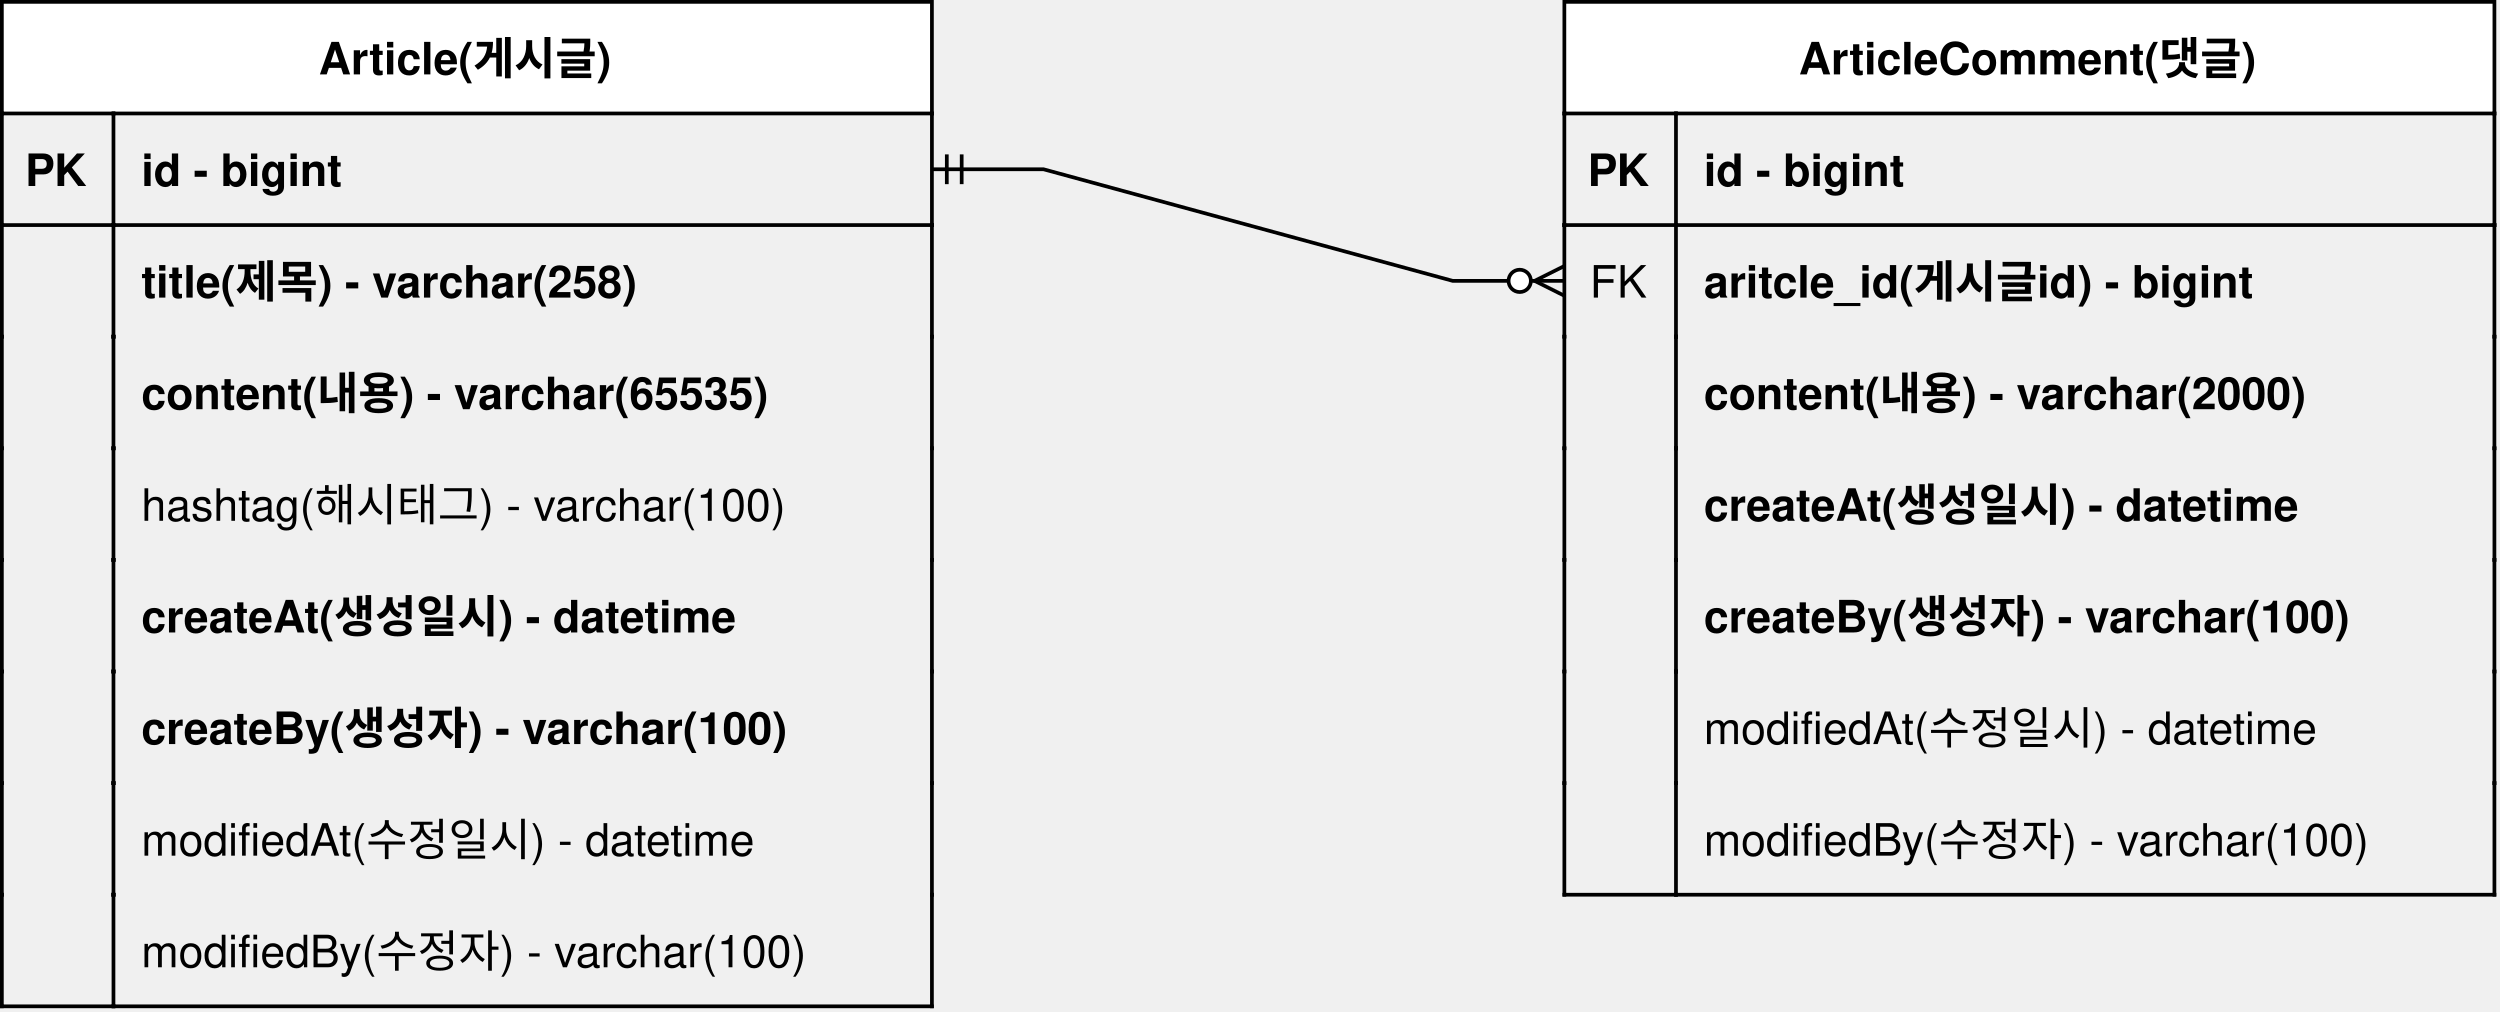
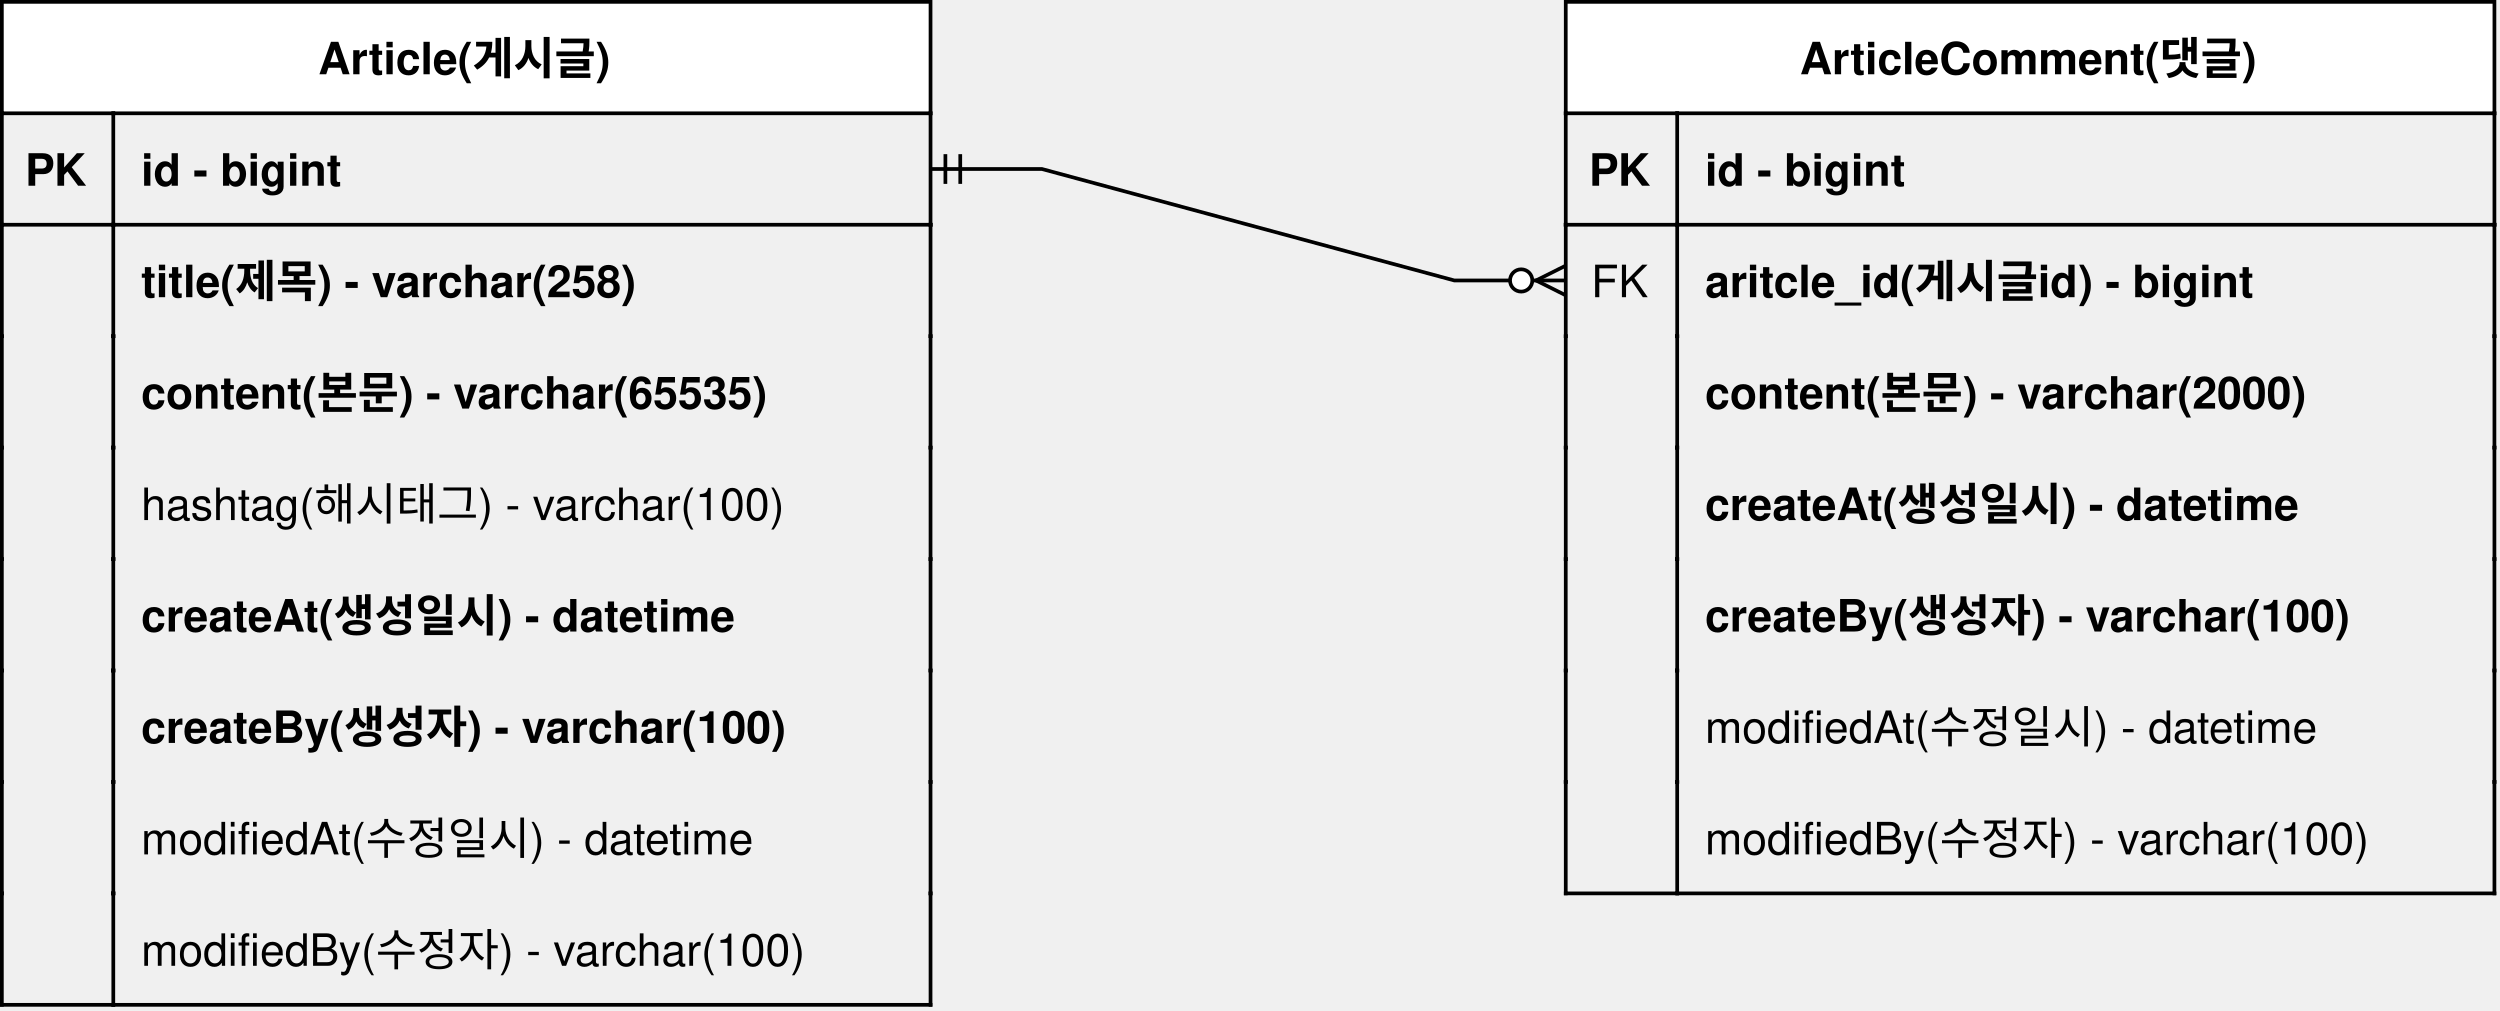
- <svg xmlns="http://www.w3.org/2000/svg" version="1.1" width="672px" height="272px" viewBox="-0.5 -0.5 672 272" content="&lt;mxfile host=&quot;app.diagrams.net&quot; modified=&quot;2022-12-20T08:57:52.578Z&quot; agent=&quot;5.0 (Windows NT 10.0; Win64; x64) AppleWebKit/537.36 (KHTML, like Gecko) Chrome/108.0.0.0 Safari/537.36&quot; etag=&quot;L7yCzgEco-OKx0TLN_WG&quot; version=&quot;20.6.2&quot; type=&quot;github&quot;&gt;&lt;diagram id=&quot;R2lEEEUBdFMjLlhIrx00&quot; name=&quot;Page-1&quot;&gt;7Z1dc5s4FIZ/jWbSi2YwHwm+NNjZ7jTd7aTd2e7VjmpkrKlArlASu79+JZCMbYXU3mKTWMw4GXQQAs55xWMdEAZenC1/Y3Ax/0ATRIDrJEvgjYHrXnvX4r80rCrDlasMKcNJZRrUhk/4B1JGR1nvcYKKrYqcUsLxYts4pXmOpnzLBhmjj9vVZpRs73UBU2QYPk0hMa1/44TPK2sYOLX9HcLpXO954Kg1GdSVlaGYw4Q+bpnQkt/QnKtD/IhYBnOUc7HmA2TfEAPBZM65PNMRcG/EZyZrX6aUpgTBBS4upzQT5mkhqtzMYIaJdPNGQ5FqSOzOmwAvZpTyailbxojIUOkwVMd007B27Qcm291jg4fv46v3f9x+m65+j/Ppd/QXJ6O3qpUHSO6Vf0eM4ylBF2AyApELwhhMYhBGYBiXlhCEzhvlP77SQRGuXMhFDr9KU1RwyLjSjucIg1ADhzgXJ+6NB2WZELgocFm9sswxSW7hit5z3ZAuRTO8RMldJR1ZV6joVjQmi7JxGYRP6mDkakhwmovlqfCM3GPEUCGO5RYWXNVQZ40YR8tGdw7WQRJ9CdEMcbYSVfQGWleqHw1V8bEWpatFOd8QpHutjFCpLF03XQdPLKj4HRBL14jl83G6k+KP5pThHzI6RHlzM3Zl+RFnRKj3HYLJjimi5VWkjAEmJKaEygDnNEdGjGWlhNHFZ8hSxJVhQbHqbUEkPsIzsXMZgEAcayzKg7osPrI64zHNC86ElmQbSIT0EcmwRpwuVKMEzXT7TPldLn+lnIvOeYAAmnuMqQqlAm9PFXjHEoFniODj+0YZiJPlGJI7cZ2GeUqqoJWXbVgH7YnIPunrtX93Hb/bPalw+4yUV945ThKU/1I83KfjsREA70D/q8ZqrxzcGiTiupNDLjrIfZ4URlDXx/n/4+wbcRbVXeet+PuKU9k7ug26vgZXdaNiAac4T2+rLa92VBGcShXL5l7qtqqSvZo7gUyCngl7McE5IhOuumbC1f4iOM3FASVYt9c+EAI7gXBtBJljXn6Pj8HIKb++R2A0AqPhG8WJB8imc8gu3CBs/kb/QmjxlES2v1e0rRfrUBH2qOgcFfsOIo+GiqFVqAjtRIVO5W1EWeZnhK8uJCRCF0S+xMbwKVpcBYEX2MyLBtFYx4uBmTvsgXFqYAzcrokxOCDteAbIGDTE4+yZYSYW57CYc5gKZozBMFDMUHcKxiD09C2DaxCFuxQZOM/cRXjBDGlfOPZxw0xd9tw4OTeCzrlxQGryHLjhW8oNM/k4ZUjscsTL1JTExLhc8IHoR3LUMQZRfdNZgyMRm3CcodcIjZYGHk0Sso8gZq6zJ8jJCRJ2TpADMpbnQJBrSwli5iQrgkSrJoJMwNA5lxFHW/BoUI918NCH0cOjQ3isnybtDB7uAdnLM4BHpXr74KGjuhHmjCZ4hlGiByAhGIb6JnlwngOQ9nVjHzbM/GePjZNjw+8cGwckL88BG56l2DCTkxobetRhYuOcRh3tS8Y+YpiZTzW3JqZZtn7YQgjH62fWbEok0AE8dGaNf7Srfp9w3A/+vza1puoxjfTvfG6NayYcz31yjaU5R9fMOfbTa/bQhXWQ17vsyXDUYeFPyND5DBvPzCbedE2Gow4MPUvziZ6ZT4QMc/Gl/l+cPDdnHid6aPg6+HHEW1FN2rEPHn1O8QXAo/M5N55dOUXP0pyiZ+YU95914zqvNJHYFjP6rKJyxAEz9HpmHIsZ3U+70blOW6AxtBMavjmw7B+fbldC1iHEN8ewPUJOj5DOZ+D4Bww/zwAhlewtRIg5vOyfn25NPfbRo3+l2EugR+ezb3y73irmW/paMd989KV/gLoF3djHjf79Yi+AG91PvPHtesWYb+k7xrSm+ieoW5OMdcgI9pijh5IU6eGdcCvmqztEIMc0n9RrqkFgxYyBK6nCM6K6O8qTkfxZClGc3P1AjH6mH2C+0qSp12UwT/4s1cPkGSNNG7FXtvqyWfhHFi4DXRwvN1eONZLQEvMv+iDE8sZWolRvJAt6m+r05Tk3SkqZCnrPpug5UFT1uOZdU709nvRZ/xTCpl7WRlbG42H7iJ8R5UdaPh6zlru+06GfAg52hFidqdqqFqHRkL/TkLvbUOUKo6Gfq1kU65/xqKrXP73iTf4D&lt;/diagram&gt;&lt;/mxfile&gt;" resource="https://app.diagrams.net/#HIlSungJung%2Ffastcampus-project-board%2Ffeature%252F%252312-domain%2Fdocument%2Fproject-board-erd.svg">
+ <svg xmlns="http://www.w3.org/2000/svg" version="1.1" width="673px" height="272px" viewBox="-0.5 -0.5 673 272" content="&lt;mxfile host=&quot;app.diagrams.net&quot; modified=&quot;2022-12-26T07:37:24.120Z&quot; agent=&quot;5.0 (Windows NT 10.0; Win64; x64) AppleWebKit/537.36 (KHTML, like Gecko) Chrome/108.0.0.0 Safari/537.36&quot; etag=&quot;w3u_x_JA9fUA9719fBIZ&quot; version=&quot;20.6.2&quot; type=&quot;github&quot;&gt;&lt;diagram id=&quot;R2lEEEUBdFMjLlhIrx00&quot; name=&quot;Page-1&quot;&gt;7Z3vc6I4GMf/Gma6L7aj/FB8KWhvb7a967R7c3uvblKImNlA3JC2un/9JZCImtLVW5TWMGM75CEJkOcbPuYhQcsJ0+VvFCzmNySG2LJ78dJyJpZtD50e/y8Mq9IwsIelIaEoLk39ynCPfkBplOWSRxTDfCsjIwQztNg2RiTLYMS2bIBS8rydbUbw9lEXIIGa4T4CWLf+jWI2L62+16vsnyBK5urI/Z7ckwKVWRryOYjJ85YJLtkVyZg8xVtIU5DBjPE9N4B+g9TypnPGxJWOLfuKf2Yi92VCSIIhWKD8MiIpN0c5z3I1AynCopk3KgpkRfxwztRyQkoIK7fSZQixcJVyQ3lOVzV71+1ARb17FHj6Phl8/uP6W7T6Pcyi7/AvhscfZS1PAD/K9h1ThiIML6zp2Apsyw+taWj5gTUKC4tv+b0Psv3YSjmFN+VCbDLwIExBzgBlUjtccE7A1cAAyviFO5N+kcYYLHJUZC8tc4Tja7Aij0xVpFLBDC1hfFdKR+TlKrrmlYmkqFw44V6ejNgNMEoyvh3xlhFHDCjM+blcg5zJHPKqIWVwWduc/bWTeF+CJIWMrngWWWA0KkvIbjSSCnquNGkrTc439GgPpRFIkSXrmivf8Q3pvgNcaWuufN1Nd0L7wZxQ9EM4B8vG3HRdkX5GKebi/QRBvGMKSHETKVyAMA4JJsK/Gcmg5mKRKaZk8QXQBDJpWBAkO5sX8A9vmbB36VkeP9eQp/tVmn9EdspCkuWMcimJOiD36DMUXg0YWchKMZyp+qlsd7H9QBjjffMA/9d3GF0UUgXOnipwjiUCRxPB7edaGfCLZQjgO36bBlmCS6cVd21QOe0Fz77Y1uv23W343d5JeLPPcHHjnaM4htkv+cN+2R8bDnAObH9ZWdUqB9cGML/tZIDxDvKYxbnm1PV5/n8/u5qfeXa795H/PaBE9I52na5uwWXeIF+ACGXJdVlysKMK71SqWNb3UrtRlexV3Qlk4nVM2IsJvSMyYdA2Ewb7i+A0NwcYI1Vf80DwzATCUHMyQ6z4Gh9a417x7T2wxmNrPPogOfEEaDQH9ML2/Pov9G+EFi9JZPt7RdN6MQ4VfoeK1lGx7yDyaKgYGYUK30xUqEjehpdFeIa31YWAROCIKI+gRcg3dmkx8DzHM5kXNaIxjhd9PXTYAePUwOjbbROjf0DY8QyQ0a/xx9kzQw8szkE+ZyDhzJhYI88K3I0HBRPLd9QTg+ELFOn3XnmI8IYZ0rxwzOOGHrrsuHFybnitc+OA0OQ5cMM1lBt68DGikB9yzIrQlMDEpNhwLd6P+AZPBtUzZwWOmBdhKIXvERoNDTzqJGQeQfRYZ0eQkxPEb50gB0Qsz4EgQ0MJosckS4IEqzqCTK1R71xGHE3Bo0Y9xsFDnUYHjxbhsZ5M2ho87AOil2cAj1L15sFDeXXDzSmJ0QzBWA1AfGvkq4fk3nkOQJrXjXnY0OOfHTZOjg23dWwcELw8B2w4hmJDD04qbKhRh46Ncxp1NC8Z84ihRz7l0pqQpKmabOFz4TjdwppNiXjKgYeurHGPdtfvAo77wf/XltaUPaaW/q2vrbH1gOO5L64xNOZo6zHHbnnNHrowDvLqkB0Zjjos/AkZWl9h4+jRxKu2yXDUgaFjaDzR0eOJgCLGv9T/i+LXlsyjWA0N3wc/jvgoqk475sGjiym+AXi0vubGMSum6BgaU3T0mOL+q27s3jsNJDbFjC6qKBvigBV6HTOOxYz2l92oWKcp0BiZCQ1XH1h206eblZBxCHH1MWyHkNMjpPUVOO4Bw88zQEgpewMRog8vu/nTjanHPHp0rxR7C/RoffWNa9ZbxVxDXyvm6lNfugnUDejGPG507xd7A9xof+GNa9YrxlxD3zGmNNXNoG5MMsYhw9tjjR6ME6iGd7xZEVvdQQwYItm02lMOAktm9G1BFZZi2d1hFo/Fr1Lw5PTuB6TkC7kB2UqRptqXgiz+s1APFVcMFW34Uenq62biH5G49FRystzcOVFIgkvEvqqT4NsbpXiqKiQSqkx5+eKaayUlTTl5pBF8DRRlPqZ4V5dvj5k+61/Y2NTL2kgLfzxtn/ErorwlxfSYtdzVkw41C9jbEWJ5pbJUJUKtInenInu3orIptIp+rmaerH7Fo8xe/fKKM/0P&lt;/diagram&gt;&lt;/mxfile&gt;" resource="https://app.diagrams.net/#HIlSungJung%2Ffastcampus-project-board%2Ffeature%252F%252312-domain%2Fdocument%2Fproject-board-erd.svg">
  <defs>
    <clipPath id="mx-clip-0-30-30-30-0">
      <rect x="0" y="30" width="30" height="30" />
    </clipPath>
    <clipPath id="mx-clip-36-30-214-30-0">
      <rect x="36" y="30" width="214" height="30" />
    </clipPath>
    <clipPath id="mx-clip-36-60-214-30-0">
      <rect x="36" y="60" width="214" height="30" />
    </clipPath>
    <clipPath id="mx-clip-36-90-214-30-0">
      <rect x="36" y="90" width="214" height="30" />
    </clipPath>
    <clipPath id="mx-clip-36-120-214-30-0">
      <rect x="36" y="120" width="214" height="30" />
    </clipPath>
    <clipPath id="mx-clip-36-150-214-30-0">
      <rect x="36" y="150" width="214" height="30" />
    </clipPath>
    <clipPath id="mx-clip-36-180-214-30-0">
      <rect x="36" y="180" width="214" height="30" />
    </clipPath>
    <clipPath id="mx-clip-36-210-214-30-0">
      <rect x="36" y="210" width="214" height="30" />
    </clipPath>
    <clipPath id="mx-clip-36-240-214-30-0">
      <rect x="36" y="240" width="214" height="30" />
    </clipPath>
-     <clipPath id="mx-clip-420-30-30-30-0">
-       <rect x="420" y="30" width="30" height="30" />
+     <clipPath id="mx-clip-421-30-30-30-0">
+       <rect x="421" y="30" width="30" height="30" />
    </clipPath>
-     <clipPath id="mx-clip-456-30-214-30-0">
-       <rect x="456" y="30" width="214" height="30" />
+     <clipPath id="mx-clip-457-30-214-30-0">
+       <rect x="457" y="30" width="214" height="30" />
    </clipPath>
-     <clipPath id="mx-clip-420-60-30-30-0">
-       <rect x="420" y="60" width="30" height="30" />
+     <clipPath id="mx-clip-421-60-30-30-0">
+       <rect x="421" y="60" width="30" height="30" />
    </clipPath>
-     <clipPath id="mx-clip-456-60-214-30-0">
-       <rect x="456" y="60" width="214" height="30" />
+     <clipPath id="mx-clip-457-60-214-30-0">
+       <rect x="457" y="60" width="214" height="30" />
    </clipPath>
-     <clipPath id="mx-clip-456-90-214-30-0">
-       <rect x="456" y="90" width="214" height="30" />
+     <clipPath id="mx-clip-457-90-214-30-0">
+       <rect x="457" y="90" width="214" height="30" />
    </clipPath>
-     <clipPath id="mx-clip-456-120-214-30-0">
-       <rect x="456" y="120" width="214" height="30" />
+     <clipPath id="mx-clip-457-120-214-30-0">
+       <rect x="457" y="120" width="214" height="30" />
    </clipPath>
-     <clipPath id="mx-clip-456-150-214-30-0">
-       <rect x="456" y="150" width="214" height="30" />
+     <clipPath id="mx-clip-457-150-214-30-0">
+       <rect x="457" y="150" width="214" height="30" />
    </clipPath>
-     <clipPath id="mx-clip-456-180-214-30-0">
-       <rect x="456" y="180" width="214" height="30" />
+     <clipPath id="mx-clip-457-180-214-30-0">
+       <rect x="457" y="180" width="214" height="30" />
    </clipPath>
-     <clipPath id="mx-clip-456-210-214-30-0">
-       <rect x="456" y="210" width="214" height="30" />
+     <clipPath id="mx-clip-457-210-214-30-0">
+       <rect x="457" y="210" width="214" height="30" />
    </clipPath>
  </defs>
  <g>
    <path d="M 0 30 L 0 0 L 250 0 L 250 30" fill="rgb(255, 255, 255)" stroke="rgb(0, 0, 0)" stroke-miterlimit="10" pointer-events="all" />
    <path d="M 0 30 L 0 270 L 250 270 L 250 30" fill="none" stroke="rgb(0, 0, 0)" stroke-miterlimit="10" pointer-events="none" />
    <path d="M 0 30 L 250 30" fill="none" stroke="rgb(0, 0, 0)" stroke-miterlimit="10" pointer-events="none" />
    <path d="M 30 30 L 30 60 L 30 90 L 30 120 L 30 150 L 30 180 L 30 210 L 30 240 L 30 270" fill="none" stroke="rgb(0, 0, 0)" stroke-miterlimit="10" pointer-events="none" />
    <g fill="rgb(0, 0, 0)" font-family="Helvetica" font-weight="bold" pointer-events="none" text-anchor="middle" font-size="12px">
      <text x="124.5" y="19.5">Article(게시글)</text>
    </g>
    <path d="M 0 30 M 250 30 M 250 60 L 0 60" fill="none" stroke="rgb(0, 0, 0)" stroke-linecap="square" stroke-miterlimit="10" pointer-events="none" />
    <path d="M 0 30 M 30 30 M 30 60 M 0 60" fill="none" stroke="rgb(0, 0, 0)" stroke-linecap="square" stroke-miterlimit="10" pointer-events="none" />
    <g fill="rgb(0, 0, 0)" font-family="Helvetica" font-weight="bold" pointer-events="none" clip-path="url(#mx-clip-0-30-30-30-0)" text-anchor="middle" font-size="12px">
      <text x="14.5" y="49.5">PK</text>
    </g>
    <path d="M 30 30 M 250 30 M 250 60 M 30 60" fill="none" stroke="rgb(0, 0, 0)" stroke-linecap="square" stroke-miterlimit="10" pointer-events="none" />
    <g fill="rgb(0, 0, 0)" font-family="Helvetica" font-weight="bold" text-decoration="underline" pointer-events="none" clip-path="url(#mx-clip-36-30-214-30-0)" font-size="12px">
      <text x="37.5" y="49.5">id - bigint</text>
    </g>
    <path d="M 0 60 M 30 60 M 30 90 M 0 90" fill="none" stroke="rgb(0, 0, 0)" stroke-linecap="square" stroke-miterlimit="10" pointer-events="none" />
    <path d="M 30 60 M 250 60 M 250 90 M 30 90" fill="none" stroke="rgb(0, 0, 0)" stroke-linecap="square" stroke-miterlimit="10" pointer-events="none" />
    <g fill="rgb(0, 0, 0)" font-family="Helvetica" font-weight="bold" pointer-events="none" clip-path="url(#mx-clip-36-60-214-30-0)" font-size="12px">
      <text x="37.5" y="79.5">title(제목) - varchar(258)</text>
    </g>
    <path d="M 0 90 M 30 90 M 30 120 M 0 120" fill="none" stroke="rgb(0, 0, 0)" stroke-linecap="square" stroke-miterlimit="10" pointer-events="none" />
    <path d="M 30 90 M 250 90 M 250 120 M 30 120" fill="none" stroke="rgb(0, 0, 0)" stroke-linecap="square" stroke-miterlimit="10" pointer-events="none" />
    <g fill="rgb(0, 0, 0)" font-family="Helvetica" font-weight="bold" pointer-events="none" clip-path="url(#mx-clip-36-90-214-30-0)" font-size="12px">
-       <text x="37.5" y="109.5">content(내용) - varchar(65535)</text>
+       <text x="37.5" y="109.5">content(본문) - varchar(65535)</text>
    </g>
    <path d="M 0 120 M 30 120 M 30 150 M 0 150" fill="none" stroke="rgb(0, 0, 0)" stroke-linecap="square" stroke-miterlimit="10" pointer-events="none" />
    <path d="M 30 120 M 250 120 M 250 150 M 30 150" fill="none" stroke="rgb(0, 0, 0)" stroke-linecap="square" stroke-miterlimit="10" pointer-events="none" />
    <g fill="rgb(0, 0, 0)" font-family="Helvetica" pointer-events="none" clip-path="url(#mx-clip-36-120-214-30-0)" font-size="12px">
      <text x="37.5" y="139.5">hashtag(해시태그) - varchar(100)</text>
    </g>
    <path d="M 0 150 M 30 150 M 30 180 M 0 180" fill="none" stroke="rgb(0, 0, 0)" stroke-linecap="square" stroke-miterlimit="10" pointer-events="none" />
    <path d="M 30 150 M 250 150 M 250 180 M 30 180" fill="none" stroke="rgb(0, 0, 0)" stroke-linecap="square" stroke-miterlimit="10" pointer-events="none" />
    <g fill="rgb(0, 0, 0)" font-family="Helvetica" font-weight="bold" pointer-events="none" clip-path="url(#mx-clip-36-150-214-30-0)" font-size="12px">
      <text x="37.5" y="169.5">createAt(생성일시) - datetime</text>
    </g>
    <path d="M 0 180 M 30 180 M 30 210 M 0 210" fill="none" stroke="rgb(0, 0, 0)" stroke-linecap="square" stroke-miterlimit="10" pointer-events="none" />
    <path d="M 30 180 M 250 180 M 250 210 M 30 210" fill="none" stroke="rgb(0, 0, 0)" stroke-linecap="square" stroke-miterlimit="10" pointer-events="none" />
    <g fill="rgb(0, 0, 0)" font-family="Helvetica" font-weight="bold" pointer-events="none" clip-path="url(#mx-clip-36-180-214-30-0)" font-size="12px">
      <text x="37.5" y="199.5">createBy(생성자) - varchar(100)</text>
    </g>
    <path d="M 0 210 M 30 210 M 30 240 M 0 240" fill="none" stroke="rgb(0, 0, 0)" stroke-linecap="square" stroke-miterlimit="10" pointer-events="none" />
    <path d="M 30 210 M 250 210 M 250 240 M 30 240" fill="none" stroke="rgb(0, 0, 0)" stroke-linecap="square" stroke-miterlimit="10" pointer-events="none" />
    <g fill="rgb(0, 0, 0)" font-family="Helvetica" pointer-events="none" clip-path="url(#mx-clip-36-210-214-30-0)" font-size="12px">
      <text x="37.5" y="229.5">modifiedAt(수정일시) - datetime</text>
    </g>
    <path d="M 0 240 M 30 240 M 30 270 M 0 270" fill="none" stroke="rgb(0, 0, 0)" stroke-linecap="square" stroke-miterlimit="10" pointer-events="none" />
    <path d="M 30 240 M 250 240 M 250 270 M 30 270" fill="none" stroke="rgb(0, 0, 0)" stroke-linecap="square" stroke-miterlimit="10" pointer-events="none" />
    <g fill="rgb(0, 0, 0)" font-family="Helvetica" pointer-events="none" clip-path="url(#mx-clip-36-240-214-30-0)" font-size="12px">
      <text x="37.5" y="259.5">modifiedBy(수정자) - varchar(100)</text>
    </g>
-     <path d="M 420 30 L 420 0 L 670 0 L 670 30" fill="rgb(255, 255, 255)" stroke="rgb(0, 0, 0)" stroke-miterlimit="10" pointer-events="none" />
-     <path d="M 420 30 L 420 240 L 670 240 L 670 30" fill="none" stroke="rgb(0, 0, 0)" stroke-miterlimit="10" pointer-events="none" />
-     <path d="M 420 30 L 670 30" fill="none" stroke="rgb(0, 0, 0)" stroke-miterlimit="10" pointer-events="none" />
-     <path d="M 450 30 L 450 60 L 450 90 L 450 120 L 450 150 L 450 180 L 450 210 L 450 240" fill="none" stroke="rgb(0, 0, 0)" stroke-miterlimit="10" pointer-events="none" />
+     <path d="M 421 30 L 421 0 L 671 0 L 671 30" fill="rgb(255, 255, 255)" stroke="rgb(0, 0, 0)" stroke-miterlimit="10" pointer-events="none" />
+     <path d="M 421 30 L 421 240 L 671 240 L 671 30" fill="none" stroke="rgb(0, 0, 0)" stroke-miterlimit="10" pointer-events="none" />
+     <path d="M 421 30 L 671 30" fill="none" stroke="rgb(0, 0, 0)" stroke-miterlimit="10" pointer-events="none" />
+     <path d="M 451 30 L 451 60 L 451 90 L 451 120 L 451 150 L 451 180 L 451 210 L 451 240" fill="none" stroke="rgb(0, 0, 0)" stroke-miterlimit="10" pointer-events="none" />
    <g fill="rgb(0, 0, 0)" font-family="Helvetica" font-weight="bold" pointer-events="none" text-anchor="middle" font-size="12px">
-       <text x="544.5" y="19.5">ArticleComment(댓글)</text>
+       <text x="545.5" y="19.5">ArticleComment(댓글)</text>
    </g>
-     <path d="M 420 30 M 670 30 M 670 60 L 420 60" fill="none" stroke="rgb(0, 0, 0)" stroke-linecap="square" stroke-miterlimit="10" pointer-events="none" />
-     <path d="M 420 30 M 450 30 M 450 60 M 420 60" fill="none" stroke="rgb(0, 0, 0)" stroke-linecap="square" stroke-miterlimit="10" pointer-events="none" />
-     <g fill="rgb(0, 0, 0)" font-family="Helvetica" font-weight="bold" pointer-events="none" clip-path="url(#mx-clip-420-30-30-30-0)" text-anchor="middle" font-size="12px">
-       <text x="434.5" y="49.5">PK</text>
+     <path d="M 421 30 M 671 30 M 671 60 L 421 60" fill="none" stroke="rgb(0, 0, 0)" stroke-linecap="square" stroke-miterlimit="10" pointer-events="none" />
+     <path d="M 421 30 M 451 30 M 451 60 M 421 60" fill="none" stroke="rgb(0, 0, 0)" stroke-linecap="square" stroke-miterlimit="10" pointer-events="none" />
+     <g fill="rgb(0, 0, 0)" font-family="Helvetica" font-weight="bold" pointer-events="none" clip-path="url(#mx-clip-421-30-30-30-0)" text-anchor="middle" font-size="12px">
+       <text x="435.5" y="49.5">PK</text>
    </g>
-     <path d="M 450 30 M 670 30 M 670 60 M 450 60" fill="none" stroke="rgb(0, 0, 0)" stroke-linecap="square" stroke-miterlimit="10" pointer-events="none" />
-     <g fill="rgb(0, 0, 0)" font-family="Helvetica" font-weight="bold" text-decoration="underline" pointer-events="none" clip-path="url(#mx-clip-456-30-214-30-0)" font-size="12px">
-       <text x="457.5" y="49.5">id - bigint</text>
+     <path d="M 451 30 M 671 30 M 671 60 M 451 60" fill="none" stroke="rgb(0, 0, 0)" stroke-linecap="square" stroke-miterlimit="10" pointer-events="none" />
+     <g fill="rgb(0, 0, 0)" font-family="Helvetica" font-weight="bold" text-decoration="underline" pointer-events="none" clip-path="url(#mx-clip-457-30-214-30-0)" font-size="12px">
+       <text x="458.5" y="49.5">id - bigint</text>
    </g>
-     <path d="M 420 60 M 450 60 M 450 90 M 420 90" fill="none" stroke="rgb(0, 0, 0)" stroke-linecap="square" stroke-miterlimit="10" pointer-events="none" />
-     <g fill="rgb(0, 0, 0)" font-family="Helvetica" pointer-events="none" clip-path="url(#mx-clip-420-60-30-30-0)" text-anchor="middle" font-size="12px">
-       <text x="434.5" y="79.5">FK</text>
+     <path d="M 421 60 M 451 60 M 451 90 M 421 90" fill="none" stroke="rgb(0, 0, 0)" stroke-linecap="square" stroke-miterlimit="10" pointer-events="none" />
+     <g fill="rgb(0, 0, 0)" font-family="Helvetica" pointer-events="none" clip-path="url(#mx-clip-421-60-30-30-0)" text-anchor="middle" font-size="12px">
+       <text x="435.5" y="79.5">FK</text>
    </g>
-     <path d="M 450 60 M 670 60 M 670 90 M 450 90" fill="none" stroke="rgb(0, 0, 0)" stroke-linecap="square" stroke-miterlimit="10" pointer-events="none" />
-     <g fill="rgb(0, 0, 0)" font-family="Helvetica" font-weight="bold" pointer-events="none" clip-path="url(#mx-clip-456-60-214-30-0)" font-size="12px">
-       <text x="457.5" y="79.5">aritcle_id(게시글id) - bigint</text>
+     <path d="M 451 60 M 671 60 M 671 90 M 451 90" fill="none" stroke="rgb(0, 0, 0)" stroke-linecap="square" stroke-miterlimit="10" pointer-events="none" />
+     <g fill="rgb(0, 0, 0)" font-family="Helvetica" font-weight="bold" pointer-events="none" clip-path="url(#mx-clip-457-60-214-30-0)" font-size="12px">
+       <text x="458.5" y="79.5">aritcle_id(게시글id) - bigint</text>
    </g>
-     <path d="M 420 90 M 450 90 M 450 120 M 420 120" fill="none" stroke="rgb(0, 0, 0)" stroke-linecap="square" stroke-miterlimit="10" pointer-events="none" />
-     <path d="M 450 90 M 670 90 M 670 120 M 450 120" fill="none" stroke="rgb(0, 0, 0)" stroke-linecap="square" stroke-miterlimit="10" pointer-events="none" />
-     <g fill="rgb(0, 0, 0)" font-family="Helvetica" font-weight="bold" pointer-events="none" clip-path="url(#mx-clip-456-90-214-30-0)" font-size="12px">
-       <text x="457.5" y="109.5">content(내용) - varchar(2000)</text>
+     <path d="M 421 90 M 451 90 M 451 120 M 421 120" fill="none" stroke="rgb(0, 0, 0)" stroke-linecap="square" stroke-miterlimit="10" pointer-events="none" />
+     <path d="M 451 90 M 671 90 M 671 120 M 451 120" fill="none" stroke="rgb(0, 0, 0)" stroke-linecap="square" stroke-miterlimit="10" pointer-events="none" />
+     <g fill="rgb(0, 0, 0)" font-family="Helvetica" font-weight="bold" pointer-events="none" clip-path="url(#mx-clip-457-90-214-30-0)" font-size="12px">
+       <text x="458.5" y="109.5">content(본문) - varchar(2000)</text>
    </g>
-     <path d="M 420 120 M 450 120 M 450 150 M 420 150" fill="none" stroke="rgb(0, 0, 0)" stroke-linecap="square" stroke-miterlimit="10" pointer-events="none" />
-     <path d="M 450 120 M 670 120 M 670 150 M 450 150" fill="none" stroke="rgb(0, 0, 0)" stroke-linecap="square" stroke-miterlimit="10" pointer-events="none" />
-     <g fill="rgb(0, 0, 0)" font-family="Helvetica" font-weight="bold" pointer-events="none" clip-path="url(#mx-clip-456-120-214-30-0)" font-size="12px">
-       <text x="457.5" y="139.5">createAt(생성일시) - datetime</text>
+     <path d="M 421 120 M 451 120 M 451 150 M 421 150" fill="none" stroke="rgb(0, 0, 0)" stroke-linecap="square" stroke-miterlimit="10" pointer-events="none" />
+     <path d="M 451 120 M 671 120 M 671 150 M 451 150" fill="none" stroke="rgb(0, 0, 0)" stroke-linecap="square" stroke-miterlimit="10" pointer-events="none" />
+     <g fill="rgb(0, 0, 0)" font-family="Helvetica" font-weight="bold" pointer-events="none" clip-path="url(#mx-clip-457-120-214-30-0)" font-size="12px">
+       <text x="458.5" y="139.5">createAt(생성일시) - datetime</text>
    </g>
-     <path d="M 420 150 M 450 150 M 450 180 M 420 180" fill="none" stroke="rgb(0, 0, 0)" stroke-linecap="square" stroke-miterlimit="10" pointer-events="none" />
-     <path d="M 450 150 M 670 150 M 670 180 M 450 180" fill="none" stroke="rgb(0, 0, 0)" stroke-linecap="square" stroke-miterlimit="10" pointer-events="none" />
-     <g fill="rgb(0, 0, 0)" font-family="Helvetica" font-weight="bold" pointer-events="none" clip-path="url(#mx-clip-456-150-214-30-0)" font-size="12px">
-       <text x="457.5" y="169.5">createBy(생성자) - varchar(100)</text>
+     <path d="M 421 150 M 451 150 M 451 180 M 421 180" fill="none" stroke="rgb(0, 0, 0)" stroke-linecap="square" stroke-miterlimit="10" pointer-events="none" />
+     <path d="M 451 150 M 671 150 M 671 180 M 451 180" fill="none" stroke="rgb(0, 0, 0)" stroke-linecap="square" stroke-miterlimit="10" pointer-events="none" />
+     <g fill="rgb(0, 0, 0)" font-family="Helvetica" font-weight="bold" pointer-events="none" clip-path="url(#mx-clip-457-150-214-30-0)" font-size="12px">
+       <text x="458.5" y="169.5">createBy(생성자) - varchar(100)</text>
    </g>
-     <path d="M 420 180 M 450 180 M 450 210 M 420 210" fill="none" stroke="rgb(0, 0, 0)" stroke-linecap="square" stroke-miterlimit="10" pointer-events="none" />
-     <path d="M 450 180 M 670 180 M 670 210 M 450 210" fill="none" stroke="rgb(0, 0, 0)" stroke-linecap="square" stroke-miterlimit="10" pointer-events="none" />
-     <g fill="rgb(0, 0, 0)" font-family="Helvetica" pointer-events="none" clip-path="url(#mx-clip-456-180-214-30-0)" font-size="12px">
-       <text x="457.5" y="199.5">modifiedAt(수정일시) - datetime</text>
+     <path d="M 421 180 M 451 180 M 451 210 M 421 210" fill="none" stroke="rgb(0, 0, 0)" stroke-linecap="square" stroke-miterlimit="10" pointer-events="none" />
+     <path d="M 451 180 M 671 180 M 671 210 M 451 210" fill="none" stroke="rgb(0, 0, 0)" stroke-linecap="square" stroke-miterlimit="10" pointer-events="none" />
+     <g fill="rgb(0, 0, 0)" font-family="Helvetica" pointer-events="none" clip-path="url(#mx-clip-457-180-214-30-0)" font-size="12px">
+       <text x="458.5" y="199.5">modifiedAt(수정일시) - datetime</text>
    </g>
-     <path d="M 420 210 M 450 210 M 450 240 M 420 240" fill="none" stroke="rgb(0, 0, 0)" stroke-linecap="square" stroke-miterlimit="10" pointer-events="none" />
-     <path d="M 450 210 M 670 210 M 670 240 M 450 240" fill="none" stroke="rgb(0, 0, 0)" stroke-linecap="square" stroke-miterlimit="10" pointer-events="none" />
-     <g fill="rgb(0, 0, 0)" font-family="Helvetica" pointer-events="none" clip-path="url(#mx-clip-456-210-214-30-0)" font-size="12px">
-       <text x="457.5" y="229.5">modifiedBy(수정자) - varchar(100)</text>
+     <path d="M 421 210 M 451 210 M 451 240 M 421 240" fill="none" stroke="rgb(0, 0, 0)" stroke-linecap="square" stroke-miterlimit="10" pointer-events="none" />
+     <path d="M 451 210 M 671 210 M 671 240 M 451 240" fill="none" stroke="rgb(0, 0, 0)" stroke-linecap="square" stroke-miterlimit="10" pointer-events="none" />
+     <g fill="rgb(0, 0, 0)" font-family="Helvetica" pointer-events="none" clip-path="url(#mx-clip-457-210-214-30-0)" font-size="12px">
+       <text x="458.5" y="229.5">modifiedBy(수정자) - varchar(100)</text>
    </g>
-     <path d="M 250 45 L 280 45 L 390 75 L 420 75" fill="none" stroke="rgb(0, 0, 0)" stroke-miterlimit="10" pointer-events="none" />
+     <path d="M 250 45 L 280 45 L 391 75 L 421 75" fill="none" stroke="rgb(0, 0, 0)" stroke-miterlimit="10" pointer-events="none" />
    <path d="M 254 41 L 254 49 M 258 41 L 258 49" fill="none" stroke="rgb(0, 0, 0)" stroke-miterlimit="10" pointer-events="none" />
-     <ellipse cx="408" cy="75" rx="3" ry="3" fill="#ffffff" stroke="rgb(0, 0, 0)" pointer-events="none" />
-     <path d="M 420 71 L 412 75 L 420 79" fill="none" stroke="rgb(0, 0, 0)" stroke-miterlimit="10" pointer-events="none" />
+     <ellipse cx="409" cy="75" rx="3" ry="3" fill="#ffffff" stroke="rgb(0, 0, 0)" pointer-events="none" />
+     <path d="M 421 71 L 413 75 L 421 79" fill="none" stroke="rgb(0, 0, 0)" stroke-miterlimit="10" pointer-events="none" />
  </g>
</svg>
